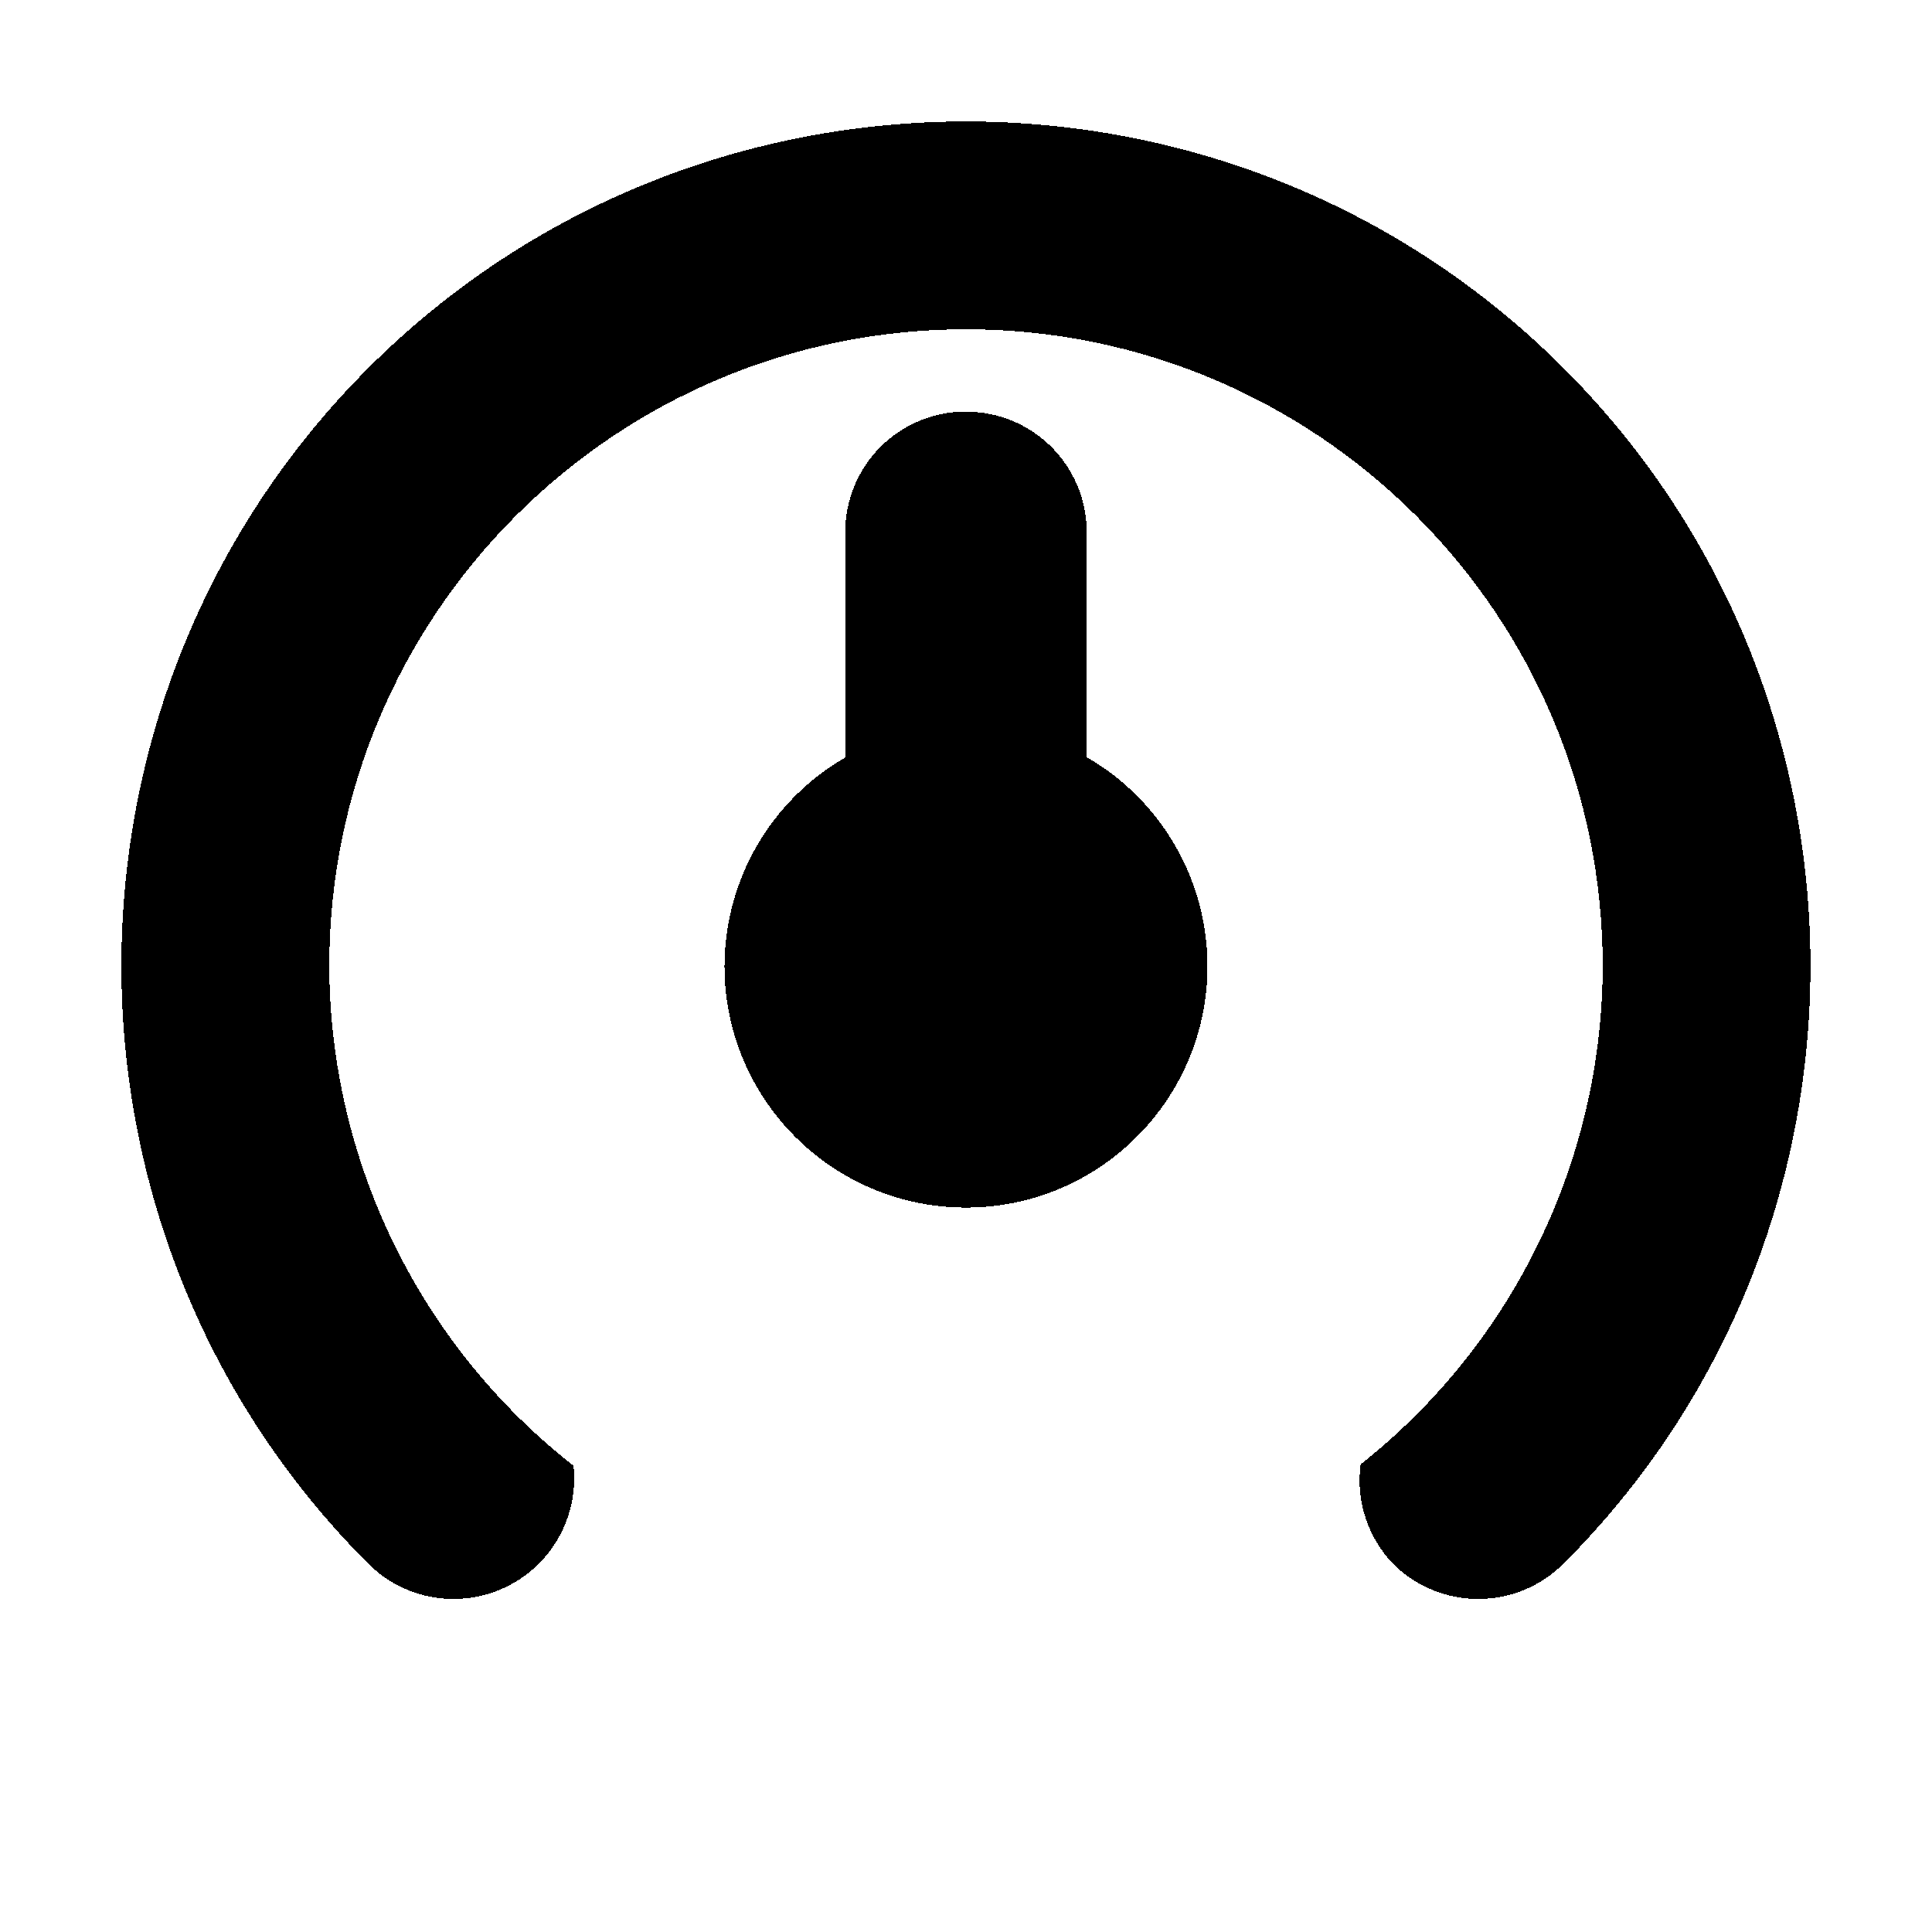
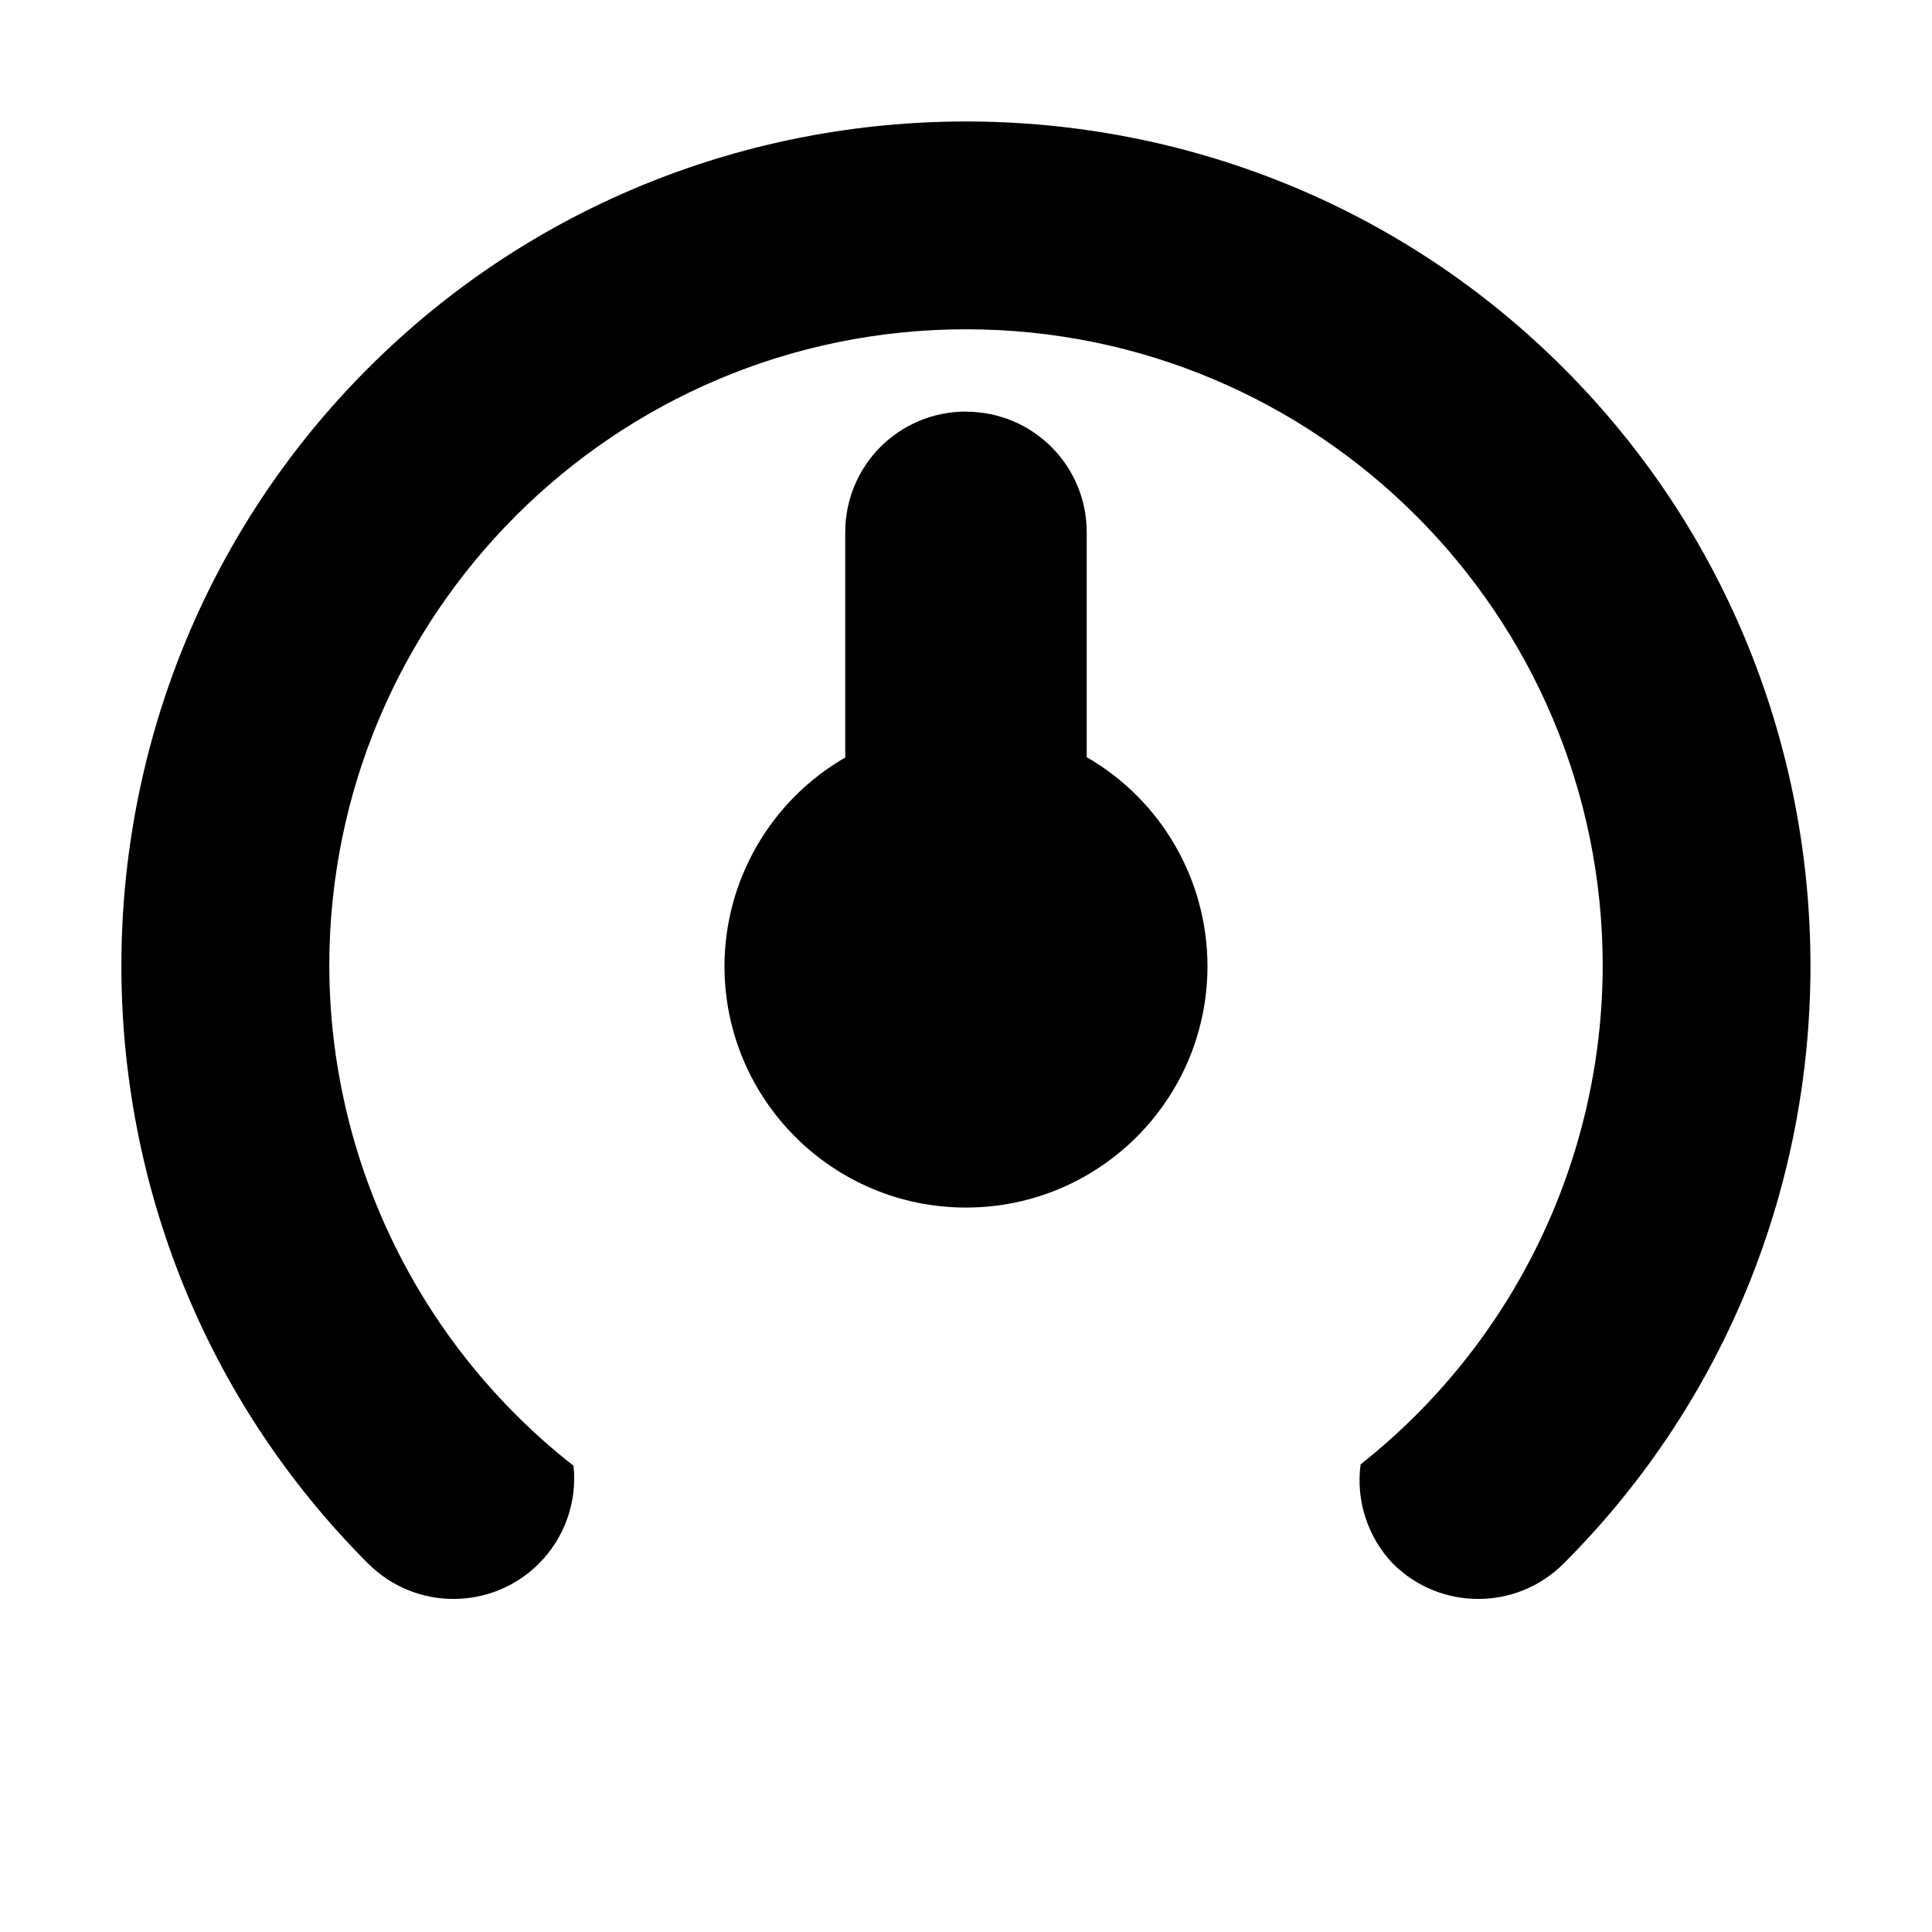
- <svg xmlns="http://www.w3.org/2000/svg" xmlns:xlink="http://www.w3.org/1999/xlink" width="16" height="16" id="svg2" version="1.1" shape-rendering="crispEdges">
+ <svg xmlns="http://www.w3.org/2000/svg" xmlns:xlink="http://www.w3.org/1999/xlink" width="16" height="16" id="svg2" version="1.1">
  <defs id="defs4">
    <linearGradient id="linearGradient5306">
      <stop style="stop-color:#ffffff;stop-opacity:0.099;" offset="0" id="stop5308" />
      <stop style="stop-color:#ffffff;stop-opacity:0;" offset="1" id="stop5310" />
    </linearGradient>
    <linearGradient id="linearGradient5290">
      <stop style="stop-color:#00ffff;stop-opacity:0.098;" offset="0" id="stop5292" />
      <stop id="stop6740" offset="0.5" style="stop-color:#00ff7f;stop-opacity:0.047;" />
      <stop style="stop-color:#00ff00;stop-opacity:0;" offset="1" id="stop5294" />
    </linearGradient>
    <linearGradient id="linearGradient5188">
      <stop style="stop-color:#64b5f6;stop-opacity:0.247;" offset="0" id="stop5198" />
      <stop style="stop-color:#64b5f6;stop-opacity:0;" offset="1" id="stop5192" />
    </linearGradient>
    <linearGradient id="linearGradient3975">
      <stop style="stop-color:#ff5555;stop-opacity:1;" offset="0" id="stop3977" />
    </linearGradient>
    <linearGradient id="linearGradient3969">
      <stop style="stop-color:#87cdde;stop-opacity:1;" offset="0" id="stop3971" />
    </linearGradient>
    <filter id="filter3945" x="0" y="6" width="1.2" style="color-interpolation-filters:sRGB">
      <feDiffuseLighting id="feDiffuseLighting3947" lighting-color="#fdfdfd" surfaceScale="121.495" diffuseConstant="28.448" />
    </filter>
    <filter id="filter3979" style="color-interpolation-filters:sRGB">
      <feFlood flood-opacity="0.2" flood-color="rgb(0,0,0)" result="flood" id="feFlood3981" />
      <feComposite in="flood" in2="SourceGraphic" operator="in" result="composite1" id="feComposite3983" />
      <feGaussianBlur stdDeviation="6" result="blur" id="feGaussianBlur3985" />
      <feOffset dx="0" dy="6" result="offset" id="feOffset3987" />
      <feComposite in="SourceGraphic" in2="offset" operator="over" result="fbSourceGraphic" id="feComposite3989" />
      <feColorMatrix result="fbSourceGraphicAlpha" in="fbSourceGraphic" values="0 0 0 -1 0 0 0 0 -1 0 0 0 0 -1 0 0 0 0 1 0" id="feColorMatrix3991" />
      <feFlood id="feFlood3993" flood-opacity="0.2" flood-color="rgb(0,0,0)" result="flood" in="fbSourceGraphic" />
      <feComposite id="feComposite3995" in2="fbSourceGraphic" in="flood" operator="in" result="composite1" />
      <feGaussianBlur id="feGaussianBlur3997" stdDeviation="6" result="blur" />
      <feOffset id="feOffset3999" dx="0" dy="6" result="offset" />
      <feComposite id="feComposite4001" in2="offset" in="fbSourceGraphic" operator="over" result="composite2" />
    </filter>
    <filter style="color-interpolation-filters:sRGB" id="filter3876">
      <feFlood flood-opacity="0.2" flood-color="rgb(0,0,0)" result="flood" id="feFlood3878" />
      <feComposite in="flood" in2="SourceGraphic" operator="in" result="composite1" id="feComposite3880" />
      <feGaussianBlur stdDeviation="6" result="blur" id="feGaussianBlur3882" />
      <feOffset dx="0" dy="6" result="offset" id="feOffset3884" />
      <feComposite in="SourceGraphic" in2="offset" operator="over" result="fbSourceGraphic" id="feComposite3886" />
      <feColorMatrix result="fbSourceGraphicAlpha" in="fbSourceGraphic" values="0 0 0 -1 0 0 0 0 -1 0 0 0 0 -1 0 0 0 0 1 0" id="feColorMatrix3888" />
      <feFlood id="feFlood3890" flood-opacity="0.397" flood-color="rgb(0,0,0)" result="flood" in="fbSourceGraphic" />
      <feComposite id="feComposite3892" in2="fbSourceGraphic" in="flood" operator="in" result="composite1" />
      <feGaussianBlur id="feGaussianBlur3894" stdDeviation="19.2" result="blur" />
      <feOffset id="feOffset3896" dx="0" dy="6" result="offset" />
      <feComposite id="feComposite3898" in2="offset" in="fbSourceGraphic" operator="over" result="fbSourceGraphic" />
      <feColorMatrix result="fbSourceGraphicAlpha" in="fbSourceGraphic" values="0 0 0 -1 0 0 0 0 -1 0 0 0 0 -1 0 0 0 0 1 0" id="feColorMatrix3900" />
      <feFlood id="feFlood3902" flood-opacity="0.8" flood-color="rgb(0,0,0)" result="flood" in="fbSourceGraphic" />
      <feComposite id="feComposite3904" in2="fbSourceGraphic" in="flood" operator="in" result="composite1" />
      <feGaussianBlur id="feGaussianBlur3906" stdDeviation="19.2" result="blur" />
      <feOffset id="feOffset3908" dx="0" dy="6" result="offset" />
      <feComposite id="feComposite3910" in2="offset" in="fbSourceGraphic" operator="over" result="fbSourceGraphic" />
      <feColorMatrix result="fbSourceGraphicAlpha" in="fbSourceGraphic" values="0 0 0 -1 0 0 0 0 -1 0 0 0 0 -1 0 0 0 0 1 0" id="feColorMatrix3912" />
      <feFlood id="feFlood3914" flood-opacity="0.8" flood-color="rgb(0,0,0)" result="flood" in="fbSourceGraphic" />
      <feComposite id="feComposite3916" in2="fbSourceGraphic" in="flood" operator="in" result="composite1" />
      <feGaussianBlur id="feGaussianBlur3918" stdDeviation="26.1" result="blur" />
      <feOffset id="feOffset3920" dx="0" dy="6" result="offset" />
      <feComposite id="feComposite3922" in2="offset" in="fbSourceGraphic" operator="over" result="fbSourceGraphic" />
      <feColorMatrix result="fbSourceGraphicAlpha" in="fbSourceGraphic" values="0 0 0 -1 0 0 0 0 -1 0 0 0 0 -1 0 0 0 0 1 0" id="feColorMatrix3924" />
      <feFlood id="feFlood3926" flood-opacity="0.8" flood-color="rgb(0,0,0)" result="flood" in="fbSourceGraphic" />
      <feComposite id="feComposite3928" in2="fbSourceGraphic" in="flood" operator="in" result="composite1" />
      <feGaussianBlur id="feGaussianBlur3930" stdDeviation="35.7" result="blur" />
      <feOffset id="feOffset3932" dx="0" dy="6" result="offset" />
      <feComposite id="feComposite3934" in2="offset" in="fbSourceGraphic" operator="over" result="fbSourceGraphic" />
      <feColorMatrix result="fbSourceGraphicAlpha" in="fbSourceGraphic" values="0 0 0 -1 0 0 0 0 -1 0 0 0 0 -1 0 0 0 0 1 0" id="feColorMatrix3936" />
      <feFlood id="feFlood3938" flood-opacity="0.8" flood-color="rgb(0,0,0)" result="flood" in="fbSourceGraphic" />
      <feComposite id="feComposite3940" in2="fbSourceGraphic" in="flood" operator="in" result="composite1" />
      <feGaussianBlur id="feGaussianBlur3942" stdDeviation="6" result="blur" />
      <feOffset id="feOffset3944" dx="0" dy="6" result="offset" />
      <feComposite id="feComposite3946" in2="offset" in="fbSourceGraphic" operator="over" result="fbSourceGraphic" />
      <feColorMatrix result="fbSourceGraphicAlpha" in="fbSourceGraphic" values="0 0 0 -1 0 0 0 0 -1 0 0 0 0 -1 0 0 0 0 1 0" id="feColorMatrix3948" />
      <feFlood id="feFlood3950" flood-opacity="0.8" flood-color="rgb(0,0,0)" result="flood" in="fbSourceGraphic" />
      <feComposite id="feComposite3952" in2="fbSourceGraphic" in="flood" operator="in" result="composite1" />
      <feGaussianBlur id="feGaussianBlur3954" stdDeviation="21.7" result="blur" />
      <feOffset id="feOffset3956" dx="0" dy="6" result="offset" />
      <feComposite id="feComposite3958" in2="offset" in="fbSourceGraphic" operator="over" result="fbSourceGraphic" />
      <feColorMatrix result="fbSourceGraphicAlpha" in="fbSourceGraphic" values="0 0 0 -1 0 0 0 0 -1 0 0 0 0 -1 0 0 0 0 1 0" id="feColorMatrix3960" />
      <feFlood id="feFlood3962" flood-opacity="0.8" flood-color="rgb(0,0,0)" result="flood" in="fbSourceGraphic" />
      <feComposite id="feComposite3964" in2="fbSourceGraphic" in="flood" operator="in" result="composite1" />
      <feGaussianBlur id="feGaussianBlur3966" stdDeviation="21.7" result="blur" />
      <feOffset id="feOffset3968" dx="0" dy="1.9" result="offset" />
      <feComposite id="feComposite3970" in2="offset" in="fbSourceGraphic" operator="over" result="fbSourceGraphic" />
      <feColorMatrix result="fbSourceGraphicAlpha" in="fbSourceGraphic" values="0 0 0 -1 0 0 0 0 -1 0 0 0 0 -1 0 0 0 0 1 0" id="feColorMatrix3972" />
      <feFlood id="feFlood3974" flood-opacity="0.8" flood-color="rgb(0,0,0)" result="flood" in="fbSourceGraphic" />
      <feComposite id="feComposite3976" in2="fbSourceGraphic" in="flood" operator="in" result="composite1" />
      <feGaussianBlur id="feGaussianBlur3978" stdDeviation="21.7" result="blur" />
      <feOffset id="feOffset3980" dx="3.6" dy="1.9" result="offset" />
      <feComposite id="feComposite3982" in2="offset" in="fbSourceGraphic" operator="over" result="fbSourceGraphic" />
      <feColorMatrix result="fbSourceGraphicAlpha" in="fbSourceGraphic" values="0 0 0 -1 0 0 0 0 -1 0 0 0 0 -1 0 0 0 0 1 0" id="feColorMatrix3984" />
      <feFlood id="feFlood3986" flood-opacity="0.8" flood-color="rgb(0,0,0)" result="flood" in="fbSourceGraphic" />
      <feComposite id="feComposite3988" in2="fbSourceGraphic" in="flood" operator="in" result="composite1" />
      <feGaussianBlur id="feGaussianBlur3990" stdDeviation="21.7" result="blur" />
      <feOffset id="feOffset3992" dx="9.6" dy="1.9" result="offset" />
      <feComposite id="feComposite3994" in2="offset" in="fbSourceGraphic" operator="over" result="fbSourceGraphic" />
      <feColorMatrix result="fbSourceGraphicAlpha" in="fbSourceGraphic" values="0 0 0 -1 0 0 0 0 -1 0 0 0 0 -1 0 0 0 0 1 0" id="feColorMatrix3996" />
      <feFlood id="feFlood3998" flood-opacity="0.8" flood-color="rgb(0,0,0)" result="flood" in="fbSourceGraphic" />
      <feComposite id="feComposite4000" in2="fbSourceGraphic" in="flood" operator="in" result="composite1" />
      <feGaussianBlur id="feGaussianBlur4002" stdDeviation="21.7" result="blur" />
      <feOffset id="feOffset4004" dx="1.2" dy="1.9" result="offset" />
      <feComposite id="feComposite4006" in2="offset" in="fbSourceGraphic" operator="over" result="fbSourceGraphic" />
      <feColorMatrix result="fbSourceGraphicAlpha" in="fbSourceGraphic" values="0 0 0 -1 0 0 0 0 -1 0 0 0 0 -1 0 0 0 0 1 0" id="feColorMatrix4008" />
      <feFlood id="feFlood4010" flood-opacity="0.8" flood-color="rgb(0,0,0)" result="flood" in="fbSourceGraphic" />
      <feComposite id="feComposite4012" in2="fbSourceGraphic" in="flood" operator="in" result="composite1" />
      <feGaussianBlur id="feGaussianBlur4014" stdDeviation="21.7" result="blur" />
      <feOffset id="feOffset4016" dx="-1.4" dy="1.9" result="offset" />
      <feComposite id="feComposite4018" in2="offset" in="fbSourceGraphic" operator="over" result="fbSourceGraphic" />
      <feColorMatrix result="fbSourceGraphicAlpha" in="fbSourceGraphic" values="0 0 0 -1 0 0 0 0 -1 0 0 0 0 -1 0 0 0 0 1 0" id="feColorMatrix4020" />
      <feFlood id="feFlood4022" flood-opacity="0.8" flood-color="rgb(0,0,0)" result="flood" in="fbSourceGraphic" />
      <feComposite id="feComposite4024" in2="fbSourceGraphic" in="flood" operator="in" result="composite1" />
      <feGaussianBlur id="feGaussianBlur4026" stdDeviation="21.7" result="blur" />
      <feOffset id="feOffset4028" dx="0.3" dy="1.9" result="offset" />
      <feComposite id="feComposite4030" in2="offset" in="fbSourceGraphic" operator="over" result="fbSourceGraphic" />
      <feColorMatrix result="fbSourceGraphicAlpha" in="fbSourceGraphic" values="0 0 0 -1 0 0 0 0 -1 0 0 0 0 -1 0 0 0 0 1 0" id="feColorMatrix4032" />
      <feFlood id="feFlood4034" flood-opacity="0.8" flood-color="rgb(0,0,0)" result="flood" in="fbSourceGraphic" />
      <feComposite id="feComposite4036" in2="fbSourceGraphic" in="flood" operator="in" result="composite1" />
      <feGaussianBlur id="feGaussianBlur4038" stdDeviation="21.7" result="blur" />
      <feOffset id="feOffset4040" dx="-8.04912e-16" dy="1.9" result="offset" />
      <feComposite id="feComposite4042" in2="offset" in="fbSourceGraphic" operator="over" result="fbSourceGraphic" />
      <feColorMatrix result="fbSourceGraphicAlpha" in="fbSourceGraphic" values="0 0 0 -1 0 0 0 0 -1 0 0 0 0 -1 0 0 0 0 1 0" id="feColorMatrix4044" />
      <feFlood id="feFlood4046" flood-opacity="0.8" flood-color="rgb(0,0,0)" result="flood" in="fbSourceGraphic" />
      <feComposite id="feComposite4048" in2="fbSourceGraphic" in="flood" operator="in" result="composite1" />
      <feGaussianBlur id="feGaussianBlur4050" stdDeviation="21.7" result="blur" />
      <feOffset id="feOffset4052" dx="-8.04912e-16" dy="3.6" result="offset" />
      <feComposite id="feComposite4054" in2="offset" in="fbSourceGraphic" operator="over" result="fbSourceGraphic" />
      <feColorMatrix result="fbSourceGraphicAlpha" in="fbSourceGraphic" values="0 0 0 -1 0 0 0 0 -1 0 0 0 0 -1 0 0 0 0 1 0" id="feColorMatrix4056" />
      <feFlood id="feFlood4058" flood-opacity="0.8" flood-color="rgb(0,0,0)" result="flood" in="fbSourceGraphic" />
      <feComposite id="feComposite4060" in2="fbSourceGraphic" in="flood" operator="in" result="composite1" />
      <feGaussianBlur id="feGaussianBlur4062" stdDeviation="6" result="blur" />
      <feOffset id="feOffset4064" dx="-8.04912e-16" dy="3.6" result="offset" />
      <feComposite id="feComposite4066" in2="offset" in="fbSourceGraphic" operator="over" result="fbSourceGraphic" />
      <feColorMatrix result="fbSourceGraphicAlpha" in="fbSourceGraphic" values="0 0 0 -1 0 0 0 0 -1 0 0 0 0 -1 0 0 0 0 1 0" id="feColorMatrix4080" />
      <feFlood id="feFlood4082" flood-opacity="0.8" flood-color="rgb(0,0,0)" result="flood" in="fbSourceGraphic" />
      <feComposite id="feComposite4084" in2="fbSourceGraphic" in="flood" operator="in" result="composite1" />
      <feGaussianBlur id="feGaussianBlur4086" stdDeviation="6" result="blur" />
      <feOffset id="feOffset4088" dx="-8.04912e-16" dy="3.6" result="offset" />
      <feComposite id="feComposite4090" in2="offset" in="fbSourceGraphic" operator="over" result="fbSourceGraphic" />
      <feColorMatrix result="fbSourceGraphicAlpha" in="fbSourceGraphic" values="0 0 0 -1 0 0 0 0 -1 0 0 0 0 -1 0 0 0 0 1 0" id="feColorMatrix4092" />
      <feFlood id="feFlood4094" flood-opacity="0.8" flood-color="rgb(0,0,0)" result="flood" in="fbSourceGraphic" />
      <feComposite id="feComposite4096" in2="fbSourceGraphic" in="flood" operator="in" result="composite1" />
      <feGaussianBlur id="feGaussianBlur4098" stdDeviation="6" result="blur" />
      <feOffset id="feOffset4100" dx="-8.04912e-16" dy="7.7" result="offset" />
      <feComposite id="feComposite4102" in2="offset" in="fbSourceGraphic" operator="over" result="fbSourceGraphic" />
      <feColorMatrix result="fbSourceGraphicAlpha" in="fbSourceGraphic" values="0 0 0 -1 0 0 0 0 -1 0 0 0 0 -1 0 0 0 0 1 0" id="feColorMatrix4104" />
      <feFlood id="feFlood4106" flood-opacity="0.8" flood-color="rgb(0,0,0)" result="flood" in="fbSourceGraphic" />
      <feComposite id="feComposite4108" in2="fbSourceGraphic" in="flood" operator="in" result="composite1" />
      <feGaussianBlur id="feGaussianBlur4110" stdDeviation="6" result="blur" />
      <feOffset id="feOffset4112" dx="-8.04912e-16" dy="11.6" result="offset" />
      <feComposite id="feComposite4114" in2="offset" in="fbSourceGraphic" operator="over" result="fbSourceGraphic" />
      <feColorMatrix result="fbSourceGraphicAlpha" in="fbSourceGraphic" values="0 0 0 -1 0 0 0 0 -1 0 0 0 0 -1 0 0 0 0 1 0" id="feColorMatrix4116" />
      <feFlood id="feFlood4118" flood-opacity="0.5" flood-color="rgb(0,0,0)" result="flood" in="fbSourceGraphic" />
      <feComposite id="feComposite4120" in2="fbSourceGraphic" in="flood" operator="in" result="composite1" />
      <feGaussianBlur id="feGaussianBlur4122" stdDeviation="6" result="blur" />
      <feOffset id="feOffset4124" dx="-8.04912e-16" dy="11.6" result="offset" />
      <feComposite id="feComposite4126" in2="offset" in="fbSourceGraphic" operator="over" result="fbSourceGraphic" />
      <feColorMatrix result="fbSourceGraphicAlpha" in="fbSourceGraphic" values="0 0 0 -1 0 0 0 0 -1 0 0 0 0 -1 0 0 0 0 1 0" id="feColorMatrix4128" />
      <feFlood id="feFlood4130" flood-opacity="0.3" flood-color="rgb(0,0,0)" result="flood" in="fbSourceGraphic" />
      <feComposite id="feComposite4132" in2="fbSourceGraphic" in="flood" operator="in" result="composite1" />
      <feGaussianBlur id="feGaussianBlur4134" stdDeviation="6" result="blur" />
      <feOffset id="feOffset4136" dx="-8.04912e-16" dy="11.6" result="offset" />
      <feComposite id="feComposite4138" in2="offset" in="fbSourceGraphic" operator="over" result="fbSourceGraphic" />
      <feColorMatrix result="fbSourceGraphicAlpha" in="fbSourceGraphic" values="0 0 0 -1 0 0 0 0 -1 0 0 0 0 -1 0 0 0 0 1 0" id="feColorMatrix4140" />
      <feFlood id="feFlood4142" flood-opacity="0.2" flood-color="rgb(0,0,0)" result="flood" in="fbSourceGraphic" />
      <feComposite id="feComposite4144" in2="fbSourceGraphic" in="flood" operator="in" result="composite1" />
      <feGaussianBlur id="feGaussianBlur4146" stdDeviation="6" result="blur" />
      <feOffset id="feOffset4148" dx="-8.04912e-16" dy="11.6" result="offset" />
      <feComposite id="feComposite4150" in2="offset" in="fbSourceGraphic" operator="over" result="fbSourceGraphic" />
      <feColorMatrix result="fbSourceGraphicAlpha" in="fbSourceGraphic" values="0 0 0 -1 0 0 0 0 -1 0 0 0 0 -1 0 0 0 0 1 0" id="feColorMatrix4152" />
      <feFlood id="feFlood4154" flood-opacity="0.2" flood-color="rgb(0,0,0)" result="flood" in="fbSourceGraphic" />
      <feComposite id="feComposite4156" in2="fbSourceGraphic" in="flood" operator="in" result="composite1" />
      <feGaussianBlur id="feGaussianBlur4158" stdDeviation="6" result="blur" />
      <feOffset id="feOffset4160" dx="-8.04912e-16" dy="11.6" result="offset" />
      <feComposite id="feComposite4162" in2="offset" in="fbSourceGraphic" operator="over" result="fbSourceGraphic" />
      <feColorMatrix result="fbSourceGraphicAlpha" in="fbSourceGraphic" values="0 0 0 -1 0 0 0 0 -1 0 0 0 0 -1 0 0 0 0 1 0" id="feColorMatrix4164" />
      <feFlood id="feFlood4166" flood-opacity="0.2" flood-color="rgb(0,0,0)" result="flood" in="fbSourceGraphic" />
      <feComposite id="feComposite4168" in2="fbSourceGraphic" in="flood" operator="in" result="composite1" />
      <feGaussianBlur id="feGaussianBlur4170" stdDeviation="6" result="blur" />
      <feOffset id="feOffset4172" dx="-8.04912e-16" dy="6" result="offset" />
      <feComposite id="feComposite4174" in2="offset" in="fbSourceGraphic" operator="over" result="composite2" />
    </filter>
    <filter id="filter4522" style="color-interpolation-filters:sRGB">
      <feGaussianBlur stdDeviation="3" id="feGaussianBlur4524" />
      <feColorMatrix result="fbSourceGraphic" values="1 0 0 0 0 0 1 0 0 0 0 0 1 0 0 0 0 0 6 -2.5 " id="feColorMatrix4526" />
    </filter>
    <filter id="filter4576" style="color-interpolation-filters:sRGB">
      <feGaussianBlur stdDeviation="3" id="feGaussianBlur4578" />
      <feColorMatrix result="fbSourceGraphic" values="1 0 0 0 0 0 1 0 0 0 0 0 1 0 0 0 0 0 6 -2.5 " id="feColorMatrix4580" />
    </filter>
    <filter id="filter4576-0" style="color-interpolation-filters:sRGB">
      <feGaussianBlur stdDeviation="3" id="feGaussianBlur4578-8" />
      <feColorMatrix result="fbSourceGraphic" values="1 0 0 0 0 0 1 0 0 0 0 0 1 0 0 0 0 0 6 -2.5 " id="feColorMatrix4580-0" />
    </filter>
    <filter id="filter4576-0-0" style="color-interpolation-filters:sRGB">
      <feGaussianBlur stdDeviation="3" id="feGaussianBlur4578-8-5" />
      <feColorMatrix result="fbSourceGraphic" values="1 0 0 0 0 0 1 0 0 0 0 0 1 0 0 0 0 0 6 -2.5 " id="feColorMatrix4580-0-2" />
    </filter>
    <filter id="filter4576-0-0-4" style="color-interpolation-filters:sRGB">
      <feGaussianBlur stdDeviation="3" id="feGaussianBlur4578-8-5-2" />
      <feColorMatrix result="fbSourceGraphic" values="1 0 0 0 0 0 1 0 0 0 0 0 1 0 0 0 0 0 6 -2.5 " id="feColorMatrix4580-0-2-7" />
    </filter>
    <radialGradient xlink:href="#linearGradient5306" id="radialGradient5296" cx="9" cy="1032.112" fx="9" fy="1032.112" r="10.125" gradientUnits="userSpaceOnUse" gradientTransform="matrix(1.944444,0,0,1.944447,-13.5625,-977.5881)" />
    <linearGradient xlink:href="#linearGradient5306" id="linearGradient5312" x1="-15.75" y1="1029.3" x2="23.625" y2="1029.3" gradientUnits="userSpaceOnUse" />
    <linearGradient id="linearGradient3783-1">
      <stop id="stop3785-2" offset="0" style="stop-color:#1e94d3;stop-opacity:1;" />
      <stop style="stop-color:#1e94d3;stop-opacity:1;" offset="1" id="stop3803-6" />
    </linearGradient>
    <linearGradient gradientUnits="userSpaceOnUse" y2="50" x2="30" y1="90" x1="-10" id="linearGradient3827-7" xlink:href="#linearGradient3783-1" />
    <linearGradient gradientUnits="userSpaceOnUse" y2="50" x2="30" y1="90" x1="-10" id="linearGradient3827" xlink:href="#linearGradient3783" />
    <linearGradient id="linearGradient3783">
      <stop id="stop3785" offset="0" style="stop-color:#1e94d3;stop-opacity:1;" />
      <stop style="stop-color:#1e94d3;stop-opacity:1;" offset="1" id="stop3803" />
    </linearGradient>
    <linearGradient id="linearGradient3821">
      <stop id="stop3823" offset="0" style="stop-color:#37aee2;stop-opacity:1;" />
      <stop id="stop3825" offset="1" style="stop-color:#1e96c8;stop-opacity:1;" />
    </linearGradient>
    <linearGradient id="linearGradient3829">
      <stop style="stop-color:#1f96d4;stop-opacity:1;" offset="0" id="stop3831" />
      <stop style="stop-color:#37aee2;stop-opacity:1;" offset="1" id="stop3833" />
    </linearGradient>
    <linearGradient id="linearGradient3877">
      <stop id="stop3879" offset="0" style="stop-color:#eff7fc;stop-opacity:1;" />
      <stop id="stop3881" offset="1" style="stop-color:#ffffff;stop-opacity:1;" />
    </linearGradient>
    <linearGradient id="linearGradient3689">
      <stop id="stop3691" offset="0" style="stop-color:#f68000;stop-opacity:1;" />
      <stop id="stop3693" offset="1" style="stop-color:#fd9800;stop-opacity:1;" />
    </linearGradient>
    <linearGradient id="linearGradient3675">
      <stop id="stop3677" offset="0" style="stop-color:#ffb900;stop-opacity:1;" />
      <stop id="stop3679" offset="1" style="stop-color:#ffd76b;stop-opacity:1;" />
    </linearGradient>
    <linearGradient y2="463.262" x2="412.23" y1="461.921" x1="-113.893" gradientUnits="userSpaceOnUse" id="linearGradient3840" xlink:href="#linearGradient3675" />
    <linearGradient id="linearGradient3634">
      <stop style="stop-color:#7a8288;stop-opacity:1;" offset="0" id="stop3636" />
      <stop id="stop3638" offset="0.076" style="stop-color:#9fa3a7;stop-opacity:1;" />
      <stop style="stop-color:#7d858b;stop-opacity:1;" offset="1" id="stop3640" />
    </linearGradient>
    <linearGradient y2="12.703" x2="151.346" y1="-0.642" x1="107.209" gradientTransform="matrix(0.2822222,0,0,0.2822222,-0.1398399,-0.01181449)" gradientUnits="userSpaceOnUse" id="linearGradient3838" xlink:href="#linearGradient3634" />
    <linearGradient id="linearGradient3712">
      <stop id="stop3714" offset="0" style="stop-color:#a1abb2;stop-opacity:1;" />
      <stop style="stop-color:#eaeced;stop-opacity:1;" offset="0.148" id="stop3720" />
      <stop id="stop3716" offset="1" style="stop-color:#c6ccd0;stop-opacity:1;" />
    </linearGradient>
    <linearGradient y2="27.389" x2="164.759" y1="12.641" x1="104.886" gradientUnits="userSpaceOnUse" id="linearGradient3836" xlink:href="#linearGradient3712" />
    <linearGradient id="linearGradient3702">
      <stop id="stop3704" offset="0" style="stop-color:#7a8288;stop-opacity:1;" />
      <stop style="stop-color:#9fa3a7;stop-opacity:1;" offset="0.529" id="stop3710" />
      <stop id="stop3706" offset="1" style="stop-color:#7d858b;stop-opacity:1;" />
    </linearGradient>
    <linearGradient y2="268.415" x2="334.031" y1="252.484" x1="18.875" gradientUnits="userSpaceOnUse" id="linearGradient3834" xlink:href="#linearGradient3702" />
    <linearGradient id="linearGradient3626">
      <stop style="stop-color:#a1abb2;stop-opacity:1;" offset="0" id="stop3628" />
      <stop id="stop3630" offset="0.083" style="stop-color:#eaeced;stop-opacity:1;" />
      <stop style="stop-color:#c6ccd0;stop-opacity:1;" offset="1" id="stop3632" />
    </linearGradient>
    <linearGradient y2="290.7" x2="278.432" y1="228.6" x1="44.104" gradientUnits="userSpaceOnUse" id="linearGradient3832" xlink:href="#linearGradient3626" />
    <linearGradient id="linearGradient3646">
      <stop id="stop3648" offset="0" style="stop-color:#f48200;stop-opacity:0;" />
      <stop style="stop-color:#f48200;stop-opacity:0.728;" offset="0.589" id="stop3654" />
      <stop id="stop3658" offset="0.816" style="stop-color:#cc5f00;stop-opacity:1;" />
      <stop id="stop3650" offset="1" style="stop-color:#a43d00;stop-opacity:1;" />
    </linearGradient>
    <linearGradient y2="55.356" x2="261.622" y1="70.105" x1="115.202" gradientUnits="userSpaceOnUse" id="linearGradient3830" xlink:href="#linearGradient3646" />
    <linearGradient id="linearGradient3668">
      <stop style="stop-color:#9b4400;stop-opacity:1;" offset="0" id="stop3670" />
      <stop style="stop-color:#e56300;stop-opacity:1;" offset="1" id="stop3672" />
    </linearGradient>
    <linearGradient y2="108.988" x2="93.522" y1="102.284" x1="64.751" gradientUnits="userSpaceOnUse" id="linearGradient3828" xlink:href="#linearGradient3668" />
    <linearGradient id="linearGradient3649">
      <stop id="stop3651" offset="0" style="stop-color:#e26400;stop-opacity:1;" />
      <stop id="stop3653" offset="1" style="stop-color:#ffb900;stop-opacity:1;" />
    </linearGradient>
    <linearGradient y2="125.316" x2="44.376" y1="100.342" x1="40.775" gradientTransform="matrix(1,0,0,1.020233,0,-1.423461)" gradientUnits="userSpaceOnUse" id="linearGradient3826" xlink:href="#linearGradient3649" />
    <linearGradient id="linearGradient3689-2">
      <stop id="stop3691-2" offset="0" style="stop-color:#f68000;stop-opacity:1;" />
      <stop id="stop3693-3" offset="1" style="stop-color:#fd9800;stop-opacity:1;" />
    </linearGradient>
    <linearGradient id="linearGradient3675-8">
      <stop id="stop3677-4" offset="0" style="stop-color:#ffb900;stop-opacity:1;" />
      <stop id="stop3679-7" offset="1" style="stop-color:#ffd76b;stop-opacity:1;" />
    </linearGradient>
    <linearGradient y2="463.262" x2="412.23" y1="461.921" x1="-113.893" gradientUnits="userSpaceOnUse" id="linearGradient3840-4" xlink:href="#linearGradient3675-8" />
    <linearGradient id="linearGradient3634-7">
      <stop style="stop-color:#7a8288;stop-opacity:1;" offset="0" id="stop3636-4" />
      <stop id="stop3638-6" offset="0.076" style="stop-color:#9fa3a7;stop-opacity:1;" />
      <stop style="stop-color:#7d858b;stop-opacity:1;" offset="1" id="stop3640-9" />
    </linearGradient>
    <linearGradient y2="12.703" x2="151.346" y1="-0.642" x1="107.209" gradientTransform="matrix(0.2822222,0,0,0.2822222,-0.1398399,-0.01181449)" gradientUnits="userSpaceOnUse" id="linearGradient3838-1" xlink:href="#linearGradient3634-7" />
    <linearGradient id="linearGradient3712-7">
      <stop id="stop3714-7" offset="0" style="stop-color:#a1abb2;stop-opacity:1;" />
      <stop style="stop-color:#eaeced;stop-opacity:1;" offset="0.148" id="stop3720-2" />
      <stop id="stop3716-3" offset="1" style="stop-color:#c6ccd0;stop-opacity:1;" />
    </linearGradient>
    <linearGradient y2="27.389" x2="164.759" y1="12.641" x1="104.886" gradientUnits="userSpaceOnUse" id="linearGradient3836-7" xlink:href="#linearGradient3712-7" />
    <linearGradient id="linearGradient3702-3">
      <stop id="stop3704-5" offset="0" style="stop-color:#7a8288;stop-opacity:1;" />
      <stop style="stop-color:#9fa3a7;stop-opacity:1;" offset="0.529" id="stop3710-4" />
      <stop id="stop3706-4" offset="1" style="stop-color:#7d858b;stop-opacity:1;" />
    </linearGradient>
    <linearGradient y2="268.415" x2="334.031" y1="252.484" x1="18.875" gradientUnits="userSpaceOnUse" id="linearGradient3834-9" xlink:href="#linearGradient3702-3" />
    <linearGradient id="linearGradient3626-6">
      <stop style="stop-color:#a1abb2;stop-opacity:1;" offset="0" id="stop3628-0" />
      <stop id="stop3630-5" offset="0.083" style="stop-color:#eaeced;stop-opacity:1;" />
      <stop style="stop-color:#c6ccd0;stop-opacity:1;" offset="1" id="stop3632-7" />
    </linearGradient>
    <linearGradient y2="290.7" x2="278.432" y1="228.6" x1="44.104" gradientUnits="userSpaceOnUse" id="linearGradient3832-3" xlink:href="#linearGradient3626-6" />
    <linearGradient id="linearGradient3646-6">
      <stop id="stop3648-6" offset="0" style="stop-color:#f48200;stop-opacity:0;" />
      <stop style="stop-color:#f48200;stop-opacity:0.728;" offset="0.589" id="stop3654-6" />
      <stop id="stop3658-4" offset="0.816" style="stop-color:#cc5f00;stop-opacity:1;" />
      <stop id="stop3650-0" offset="1" style="stop-color:#a43d00;stop-opacity:1;" />
    </linearGradient>
    <linearGradient y2="55.356" x2="261.622" y1="70.105" x1="115.202" gradientUnits="userSpaceOnUse" id="linearGradient3830-6" xlink:href="#linearGradient3646-6" />
    <linearGradient id="linearGradient3668-5">
      <stop style="stop-color:#9b4400;stop-opacity:1;" offset="0" id="stop3670-3" />
      <stop style="stop-color:#e56300;stop-opacity:1;" offset="1" id="stop3672-2" />
    </linearGradient>
    <linearGradient y2="108.988" x2="93.522" y1="102.284" x1="64.751" gradientUnits="userSpaceOnUse" id="linearGradient3828-1" xlink:href="#linearGradient3668-5" />
    <linearGradient id="linearGradient3649-3">
      <stop id="stop3651-9" offset="0" style="stop-color:#e26400;stop-opacity:1;" />
      <stop id="stop3653-7" offset="1" style="stop-color:#ffb900;stop-opacity:1;" />
    </linearGradient>
    <linearGradient y2="125.316" x2="44.376" y1="100.342" x1="40.775" gradientTransform="matrix(1,0,0,1.020233,0,-1.423461)" gradientUnits="userSpaceOnUse" id="linearGradient3826-1" xlink:href="#linearGradient3649-3" />
    <linearGradient id="linearGradient2460" y2="44.984" gradientUnits="userSpaceOnUse" x2="19.36" y1="21.031" x1="19.245">
      <stop id="stop3602" style="stop-color:#fafafa;stop-opacity:1;" offset="0" />
      <stop id="stop3604" style="stop-color:#f0f0f0;stop-opacity:1;" offset="1" />
    </linearGradient>
    <linearGradient xlink:href="#linearGradient2460" id="linearGradient3157" gradientUnits="userSpaceOnUse" gradientTransform="matrix(12.10256,0,0,12.10256,-34.46825,-46.18711)" x1="18.93" y1="6.295" x2="19.36" y2="36.644" />
    <linearGradient id="linearGradient5479-2">
      <stop id="stop5481-7" offset="0" style="stop-color:#be5300;stop-opacity:1;" />
      <stop style="stop-color:#f07300;stop-opacity:1" offset="0.763" id="stop5483-4" />
      <stop id="stop5485-2" offset="1" style="stop-color:#e67700;stop-opacity:1;" />
    </linearGradient>
    <linearGradient y2="134.644" x2="128.507" y1="101.118" x1="4.11" gradientTransform="matrix(1.235159,0,0,1.235159,262.2571,326.9873)" gradientUnits="userSpaceOnUse" id="linearGradient3900" xlink:href="#linearGradient5479-2" />
    <linearGradient id="linearGradient5479-6">
      <stop style="stop-color:#be5300;stop-opacity:1;" offset="0" id="stop5481-6" />
      <stop id="stop5483-0" offset="0.763" style="stop-color:#f07300;stop-opacity:1" />
      <stop style="stop-color:#e67700;stop-opacity:1;" offset="1" id="stop5485-5" />
    </linearGradient>
    <linearGradient xlink:href="#linearGradient5479-6" id="linearGradient5467-1" gradientUnits="userSpaceOnUse" gradientTransform="matrix(1.235159,0,0,1.235159,262.2571,326.9873)" x1="4.11" y1="101.118" x2="128.507" y2="134.644" />
    <linearGradient id="linearGradient5447">
      <stop id="stop5451" offset="0" style="stop-color:#e66e00;stop-opacity:1;" />
      <stop style="stop-color:#e67700;stop-opacity:1;" offset="1" id="stop5453" />
    </linearGradient>
    <linearGradient id="linearGradient5479">
      <stop style="stop-color:#be5300;stop-opacity:1;" offset="0" id="stop5481" />
      <stop id="stop5483" offset="0.763" style="stop-color:#f07300;stop-opacity:1" />
      <stop style="stop-color:#e67700;stop-opacity:1;" offset="1" id="stop5485" />
    </linearGradient>
    <linearGradient xlink:href="#linearGradient5479" id="linearGradient5467" gradientUnits="userSpaceOnUse" gradientTransform="matrix(1.235159,0,0,1.235159,262.2571,326.9873)" x1="4.11" y1="101.118" x2="128.507" y2="134.644" />
    <linearGradient gradientTransform="matrix(1.005865,0,0,0.994169,100,0)" gradientUnits="userSpaceOnUse" id="linearGradient3416" y2="7.017" x2="45.448" y1="92.54" x1="45.448">
      <stop offset="0" style="stop-color:#000000;stop-opacity:1" id="stop3418" />
      <stop offset="1" style="stop-color:#000000;stop-opacity:0.588" id="stop3420" />
    </linearGradient>
    <linearGradient xlink:href="#ButtonShadow-0-1-1-5" id="linearGradient5342" gradientUnits="userSpaceOnUse" gradientTransform="matrix(1.007415,0,0,1.007415,-810.4888,593.1369)" x1="1012.513" y1="484.417" x2="1006.808" y2="20.626" />
    <linearGradient gradientTransform="matrix(1.005865,0,0,0.994169,100,0)" gradientUnits="userSpaceOnUse" id="linearGradient3409" y2="7.017" x2="45.448" y1="92.54" x1="45.448">
      <stop offset="0" style="stop-color:#000000;stop-opacity:1" id="stop3411" />
      <stop offset="1" style="stop-color:#000000;stop-opacity:0.588" id="stop3413" />
    </linearGradient>
    <linearGradient gradientTransform="matrix(1.005865,0,0,0.994169,100,0)" gradientUnits="userSpaceOnUse" id="linearGradient3402" y2="7.017" x2="45.448" y1="92.54" x1="45.448">
      <stop offset="0" style="stop-color:#000000;stop-opacity:1" id="stop3404" />
      <stop offset="1" style="stop-color:#000000;stop-opacity:0.588" id="stop3406" />
    </linearGradient>
    <linearGradient gradientTransform="matrix(1.005865,0,0,0.994169,100,0)" gradientUnits="userSpaceOnUse" id="linearGradient3395" y2="7.017" x2="45.448" y1="92.54" x1="45.448">
      <stop offset="0" style="stop-color:#000000;stop-opacity:1" id="stop3397" />
      <stop offset="1" style="stop-color:#000000;stop-opacity:0.588" id="stop3399" />
    </linearGradient>
    <linearGradient gradientTransform="matrix(1.005865,0,0,0.994169,100,0)" gradientUnits="userSpaceOnUse" id="ButtonShadow-0-1-1-5" y2="7.017" x2="45.448" y1="92.54" x1="45.448">
      <stop offset="0" style="stop-color:#000000;stop-opacity:1" id="stop3750-8-9-3-6" />
      <stop offset="1" style="stop-color:#000000;stop-opacity:0.588" id="stop3752-5-6-4-2" />
    </linearGradient>
    <linearGradient id="linearGradient4046">
      <stop offset="0" style="stop-color:#000000;stop-opacity:1;" id="stop4048" />
      <stop offset="1" style="stop-color:#ffffff;stop-opacity:0.2" id="stop4050" />
    </linearGradient>
    <linearGradient id="linearGradient3737">
      <stop offset="0" style="stop-color:#ffffff;stop-opacity:1" id="stop3739" />
      <stop offset="1" style="stop-color:#ffffff;stop-opacity:0" id="stop3741" />
    </linearGradient>
    <linearGradient id="linearGradient4487">
      <stop offset="0" style="stop-color:#000000;stop-opacity:1" id="stop4489" />
      <stop offset="1" style="stop-color:#000000;stop-opacity:0" id="stop4491" />
    </linearGradient>
    <linearGradient y2="251.661" x2="1011.953" y1="476.26" x1="1016.104" gradientTransform="translate(-146.2203,369.0885)" gradientUnits="userSpaceOnUse" id="linearGradient4082" xlink:href="#linearGradient4487" />
    <linearGradient xlink:href="#SVGID_2_" id="linearGradient3803" x1="259.994" y1="44" x2="259.994" y2="464" gradientUnits="userSpaceOnUse" />
    <linearGradient y2="217.459" x2="200.051" y1="185.074" x1="200.051" gradientTransform="matrix(9.257474,0,0,9.257474,-1595.928,-1607.211)" gradientUnits="userSpaceOnUse" id="linearGradient3017" xlink:href="#SVGID_2_" />
    <linearGradient xlink:href="#SVGID_2_" id="linearGradient3021" gradientUnits="userSpaceOnUse" gradientTransform="matrix(13.57763,0,0,13.57763,-2026.162,-2566.71)" x1="200.051" y1="185.074" x2="200.051" y2="217.459" />
    <linearGradient y2="217.459" x2="200.051" y1="185.074" x1="200.051" gradientUnits="userSpaceOnUse" id="SVGID_2_">
      <stop id="stop13" style="stop-color:#61B74A" offset="0" />
      <stop id="stop15" style="stop-color:#449934" offset="1" />
    </linearGradient>
    <radialGradient gradientUnits="userSpaceOnUse" gradientTransform="matrix(1,0,0,1.049991,0,-19.27059)" r="191.619" fy="385.484" fx="558.354" cy="385.484" cx="558.354" id="radialGradient3867" xlink:href="#XMLID_74_-8-1" />
    <linearGradient y2="48.085" x2="78.466" y1="56.301" x1="64.478" gradientUnits="userSpaceOnUse" id="XMLID_74_-8-1">
      <stop id="stop155-3-8" style="stop-color:#ffffff;stop-opacity:1;" offset="0" />
      <stop id="stop157-94-6" style="stop-color:#e6e6e6;stop-opacity:1;" offset="1" />
    </linearGradient>
    <clipPath clipPathUnits="userSpaceOnUse" id="clipPath1617">
      <use x="0" y="0" xlink:href="#g1613" id="use1619" width="100%" height="100%" transform="translate(0.1690353,-0.1690357)" />
    </clipPath>
  </defs>
  <g id="layer2" transform="translate(1.000843,1.0005)">
    <g id="g1613" transform="rotate(45,6.710595,6.879975)" />
    <g transform="matrix(0.8480193,0.8480193,-0.8480193,0.8480193,6.999218,-6.568701)" id="g12" style="fill:#000000" />
    <path id="path3221" style="color:#000000;fill:#000000;stroke-linecap:round;stroke-linejoin:round;-inkscape-stroke:none;paint-order:markers stroke fill" d="M 8 1.006 C 6.206 1.006 4.411 1.686 3.049 3.049 C 0.324 5.774 0.324 10.224 3.049 12.949 A 1 1 0 0 0 4.463 12.949 A 1 1 0 0 0 4.75 12.139 A 5.274 5.274 0 0 1 2.727 8 A 5.274 5.274 0 0 1 8 2.727 A 5.274 5.274 0 0 1 13.273 8 A 5.274 5.274 0 0 1 11.268 12.127 A 1 1 0 0 0 11.535 12.949 A 1 1 0 0 0 12.949 12.949 C 15.675 10.224 15.675 5.774 12.949 3.049 C 11.587 1.686 9.794 1.006 8 1.006 z " transform="translate(-1.000843,-1.0005)" />
    <path id="path4312" style="fill:#000000;fill-opacity:1;stroke:none;stroke-width:2;stroke-linecap:round;stroke-linejoin:round;stroke-miterlimit:4;stroke-dasharray:none;paint-order:markers stroke fill" d="m 6.999,2.408 c -0.554,2e-7 -1,0.446 -1,1 l 3e-7,1.865 a 2,2 0 0 0 -1,1.727 2,2 0 0 0 2,2 2,2 0 0 0 2,-2 2,2 0 0 0 -1,-1.73 v -1.861 c 0,-0.554 -0.446,-1 -1,-1 z" />
  </g>
</svg>
